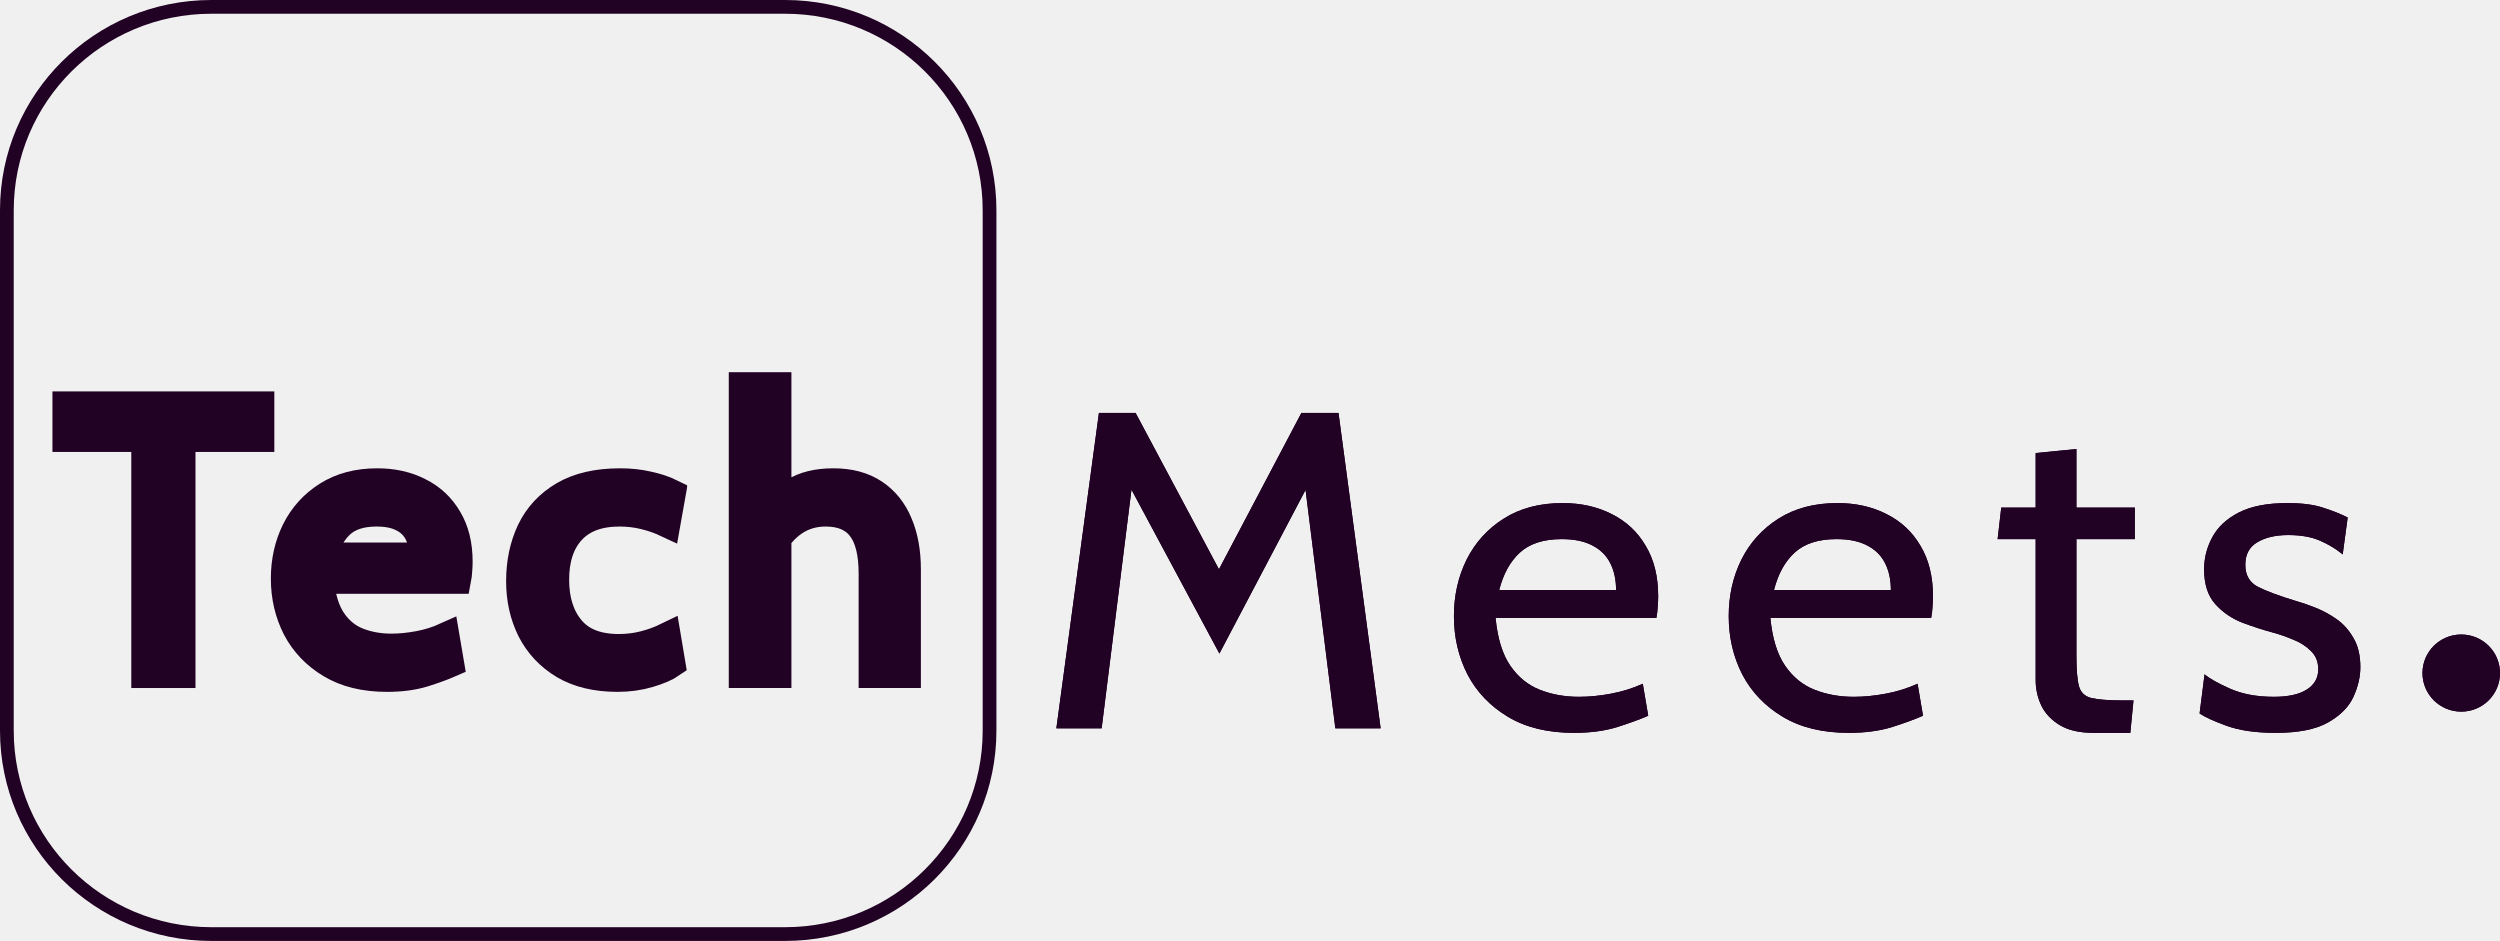
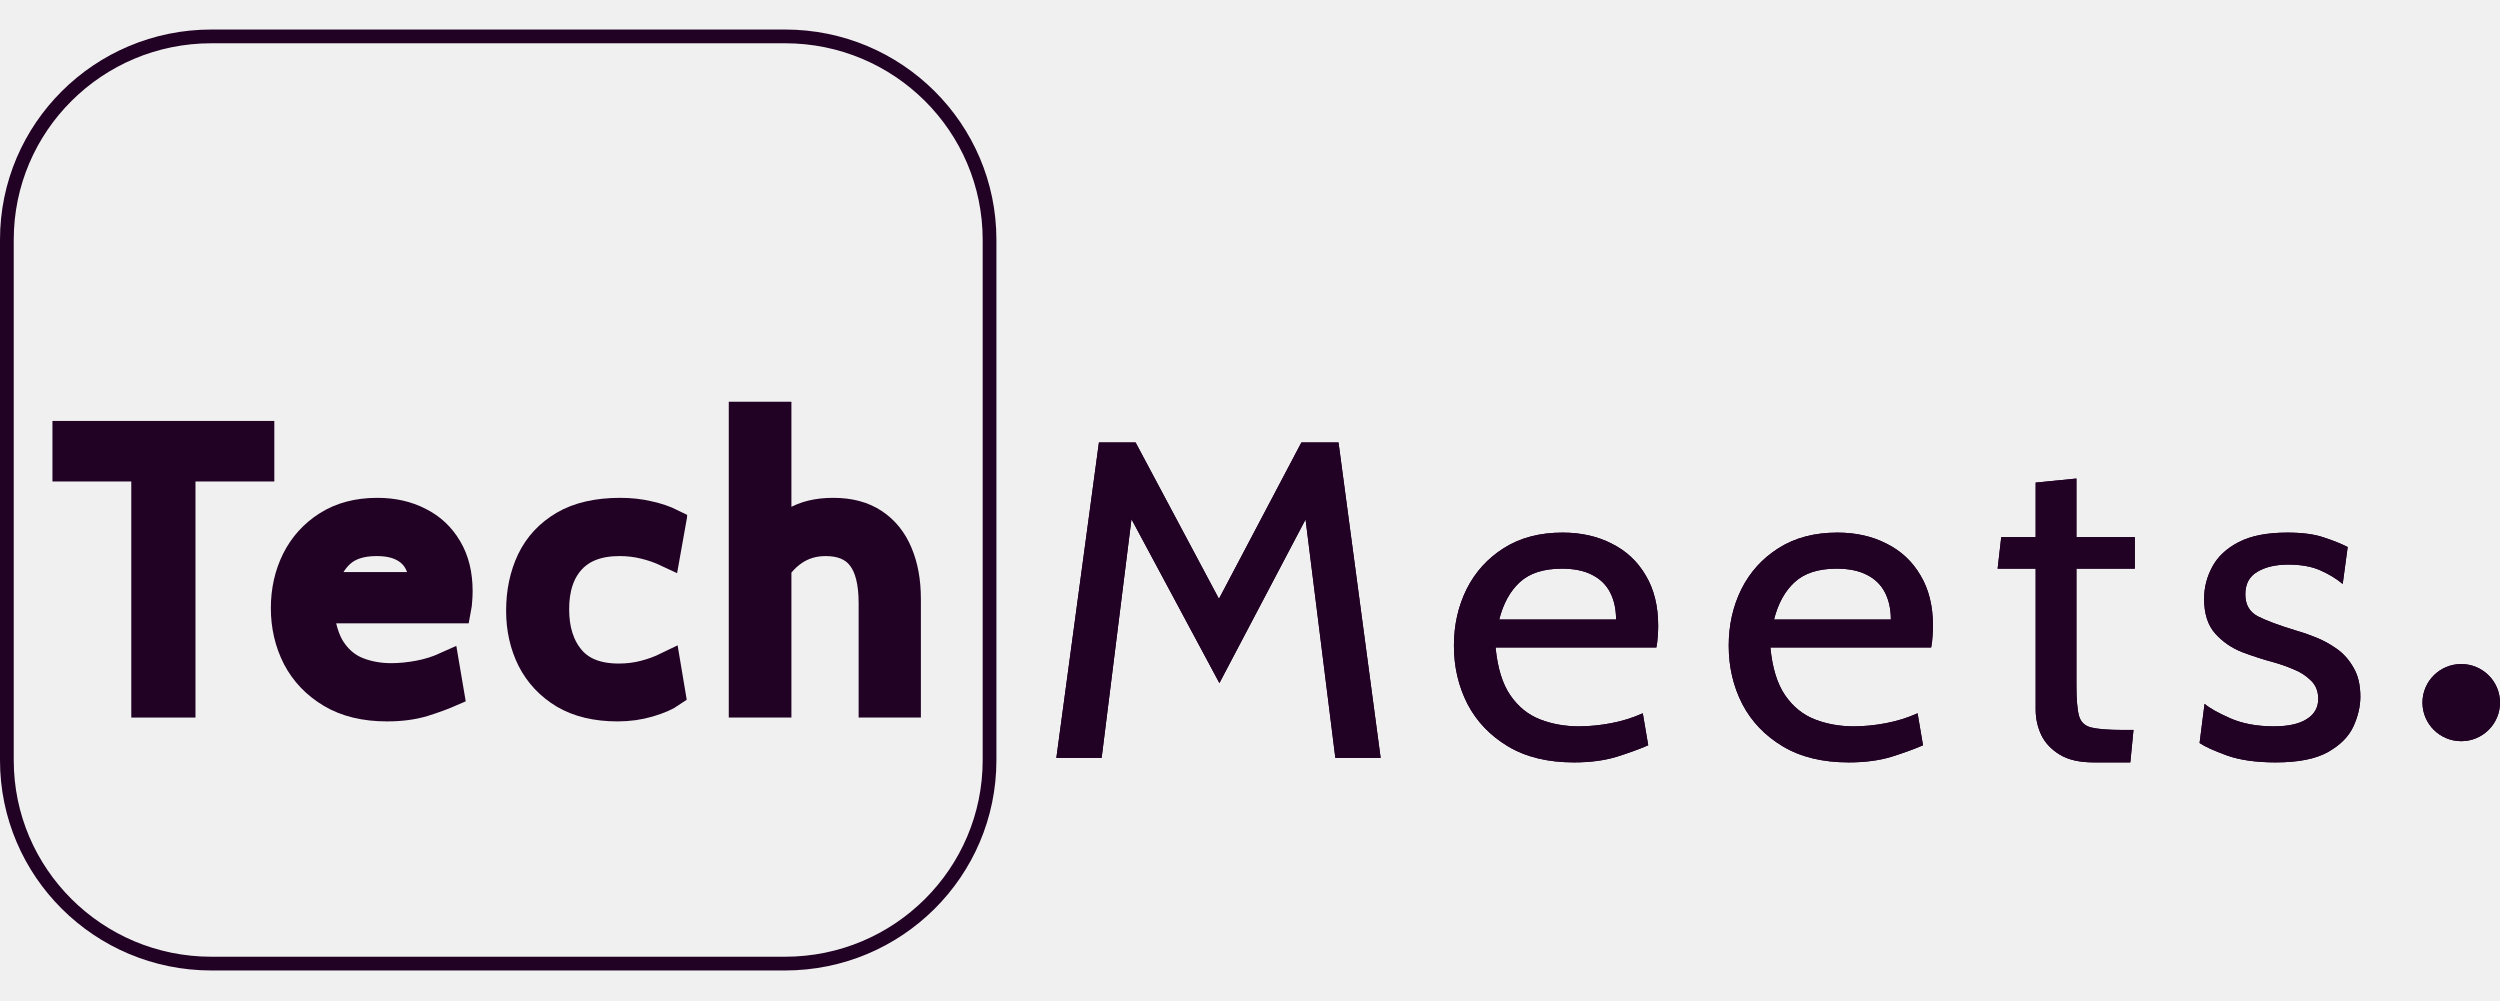
- <svg xmlns="http://www.w3.org/2000/svg" width="364" height="137" viewBox="0 0 364 137" fill="none">
+ <svg xmlns="http://www.w3.org/2000/svg" width="300" height="120" viewBox="0 0 364 137" fill="none">
  <mask id="path-1-inside-1_2345_193" fill="white">
    <path d="M0 30.615C0 13.707 13.778 0 30.774 0H114.304C131.3 0 145.078 13.707 145.078 30.615V106.385C145.078 123.293 131.3 137 114.304 137H30.774C13.778 137 0 123.293 0 106.385V30.615Z" />
    <path d="M21.116 98.176V63.803H9.637V58.989H37.942V63.803H26.462V98.176H21.116Z" />
    <path d="M56.349 98.736C53.104 98.736 50.374 98.073 48.161 96.748C45.948 95.423 44.269 93.669 43.125 91.486C41.999 89.284 41.436 86.868 41.436 84.236C41.436 81.68 41.962 79.338 43.012 77.211C44.081 75.084 45.619 73.385 47.626 72.117C49.652 70.829 52.091 70.185 54.942 70.185C57.23 70.185 59.266 70.642 61.047 71.557C62.848 72.452 64.255 73.768 65.268 75.503C66.299 77.22 66.815 79.31 66.815 81.773C66.815 82.165 66.797 82.594 66.759 83.061C66.74 83.509 66.684 83.975 66.59 84.46H46.614C46.857 86.998 47.467 88.976 48.442 90.394C49.418 91.812 50.646 92.811 52.128 93.389C53.61 93.968 55.223 94.257 56.968 94.257C58.243 94.257 59.575 94.126 60.963 93.865C62.351 93.604 63.664 93.193 64.902 92.634L65.577 96.608C64.508 97.075 63.205 97.551 61.666 98.036C60.128 98.502 58.356 98.736 56.349 98.736ZM47.064 80.99H61.582C61.582 79.702 61.338 78.582 60.85 77.631C60.363 76.679 59.622 75.951 58.628 75.447C57.633 74.925 56.367 74.664 54.829 74.664C52.578 74.664 50.843 75.224 49.624 76.343C48.424 77.444 47.57 78.993 47.064 80.99Z" />
    <path d="M89.928 98.736C86.814 98.736 84.197 98.11 82.078 96.86C79.977 95.591 78.382 93.893 77.294 91.766C76.225 89.62 75.691 87.241 75.691 84.628C75.691 81.904 76.206 79.45 77.238 77.267C78.288 75.084 79.892 73.357 82.049 72.088C84.207 70.82 86.964 70.185 90.322 70.185C91.766 70.185 93.126 70.335 94.401 70.633C95.695 70.913 96.849 71.305 97.862 71.809L97.074 76.231C96.043 75.746 94.945 75.363 93.782 75.084C92.638 74.804 91.447 74.664 90.209 74.664C87.17 74.664 84.854 75.522 83.259 77.239C81.665 78.956 80.868 81.344 80.868 84.404C80.868 87.39 81.627 89.788 83.147 91.598C84.666 93.408 86.983 94.313 90.096 94.313C91.372 94.313 92.591 94.164 93.754 93.865C94.936 93.567 96.061 93.156 97.13 92.634L97.806 96.664C97.055 97.187 95.958 97.662 94.514 98.092C93.069 98.521 91.541 98.736 89.928 98.736Z" />
    <path d="M108.109 98.176V56.19H113.23V75.503L111.429 75.391C112.724 73.768 114.112 72.499 115.594 71.585C117.094 70.652 119.007 70.185 121.333 70.185C123.716 70.185 125.704 70.717 127.298 71.781C128.893 72.844 130.084 74.328 130.872 76.231C131.678 78.135 132.081 80.355 132.081 82.893V98.176H127.017V83.509C127.017 80.486 126.454 78.256 125.329 76.819C124.222 75.382 122.515 74.664 120.208 74.664C118.463 74.664 116.916 75.13 115.565 76.063C114.234 76.996 113.174 78.246 112.386 79.814L113.23 76.735V98.176H108.109Z" />
    <path d="M153.805 106.048L160.003 60.126H165.345L177.479 82.89L189.481 60.126H194.888L201.021 106.048H194.426L189.744 68.589L191.393 68.851L177.545 95.158L163.433 68.851L165.081 68.589L160.399 106.048H153.805Z" />
    <path d="M229.166 106.704C225.363 106.704 222.165 105.928 219.571 104.375C216.978 102.823 215.01 100.767 213.669 98.209C212.35 95.628 211.691 92.796 211.691 89.713C211.691 86.717 212.306 83.973 213.537 81.48C214.79 78.987 216.593 76.997 218.945 75.51C221.319 74.001 224.176 73.247 227.518 73.247C230.199 73.247 232.584 73.782 234.673 74.854C236.783 75.903 238.431 77.445 239.618 79.479C240.827 81.491 241.432 83.94 241.432 86.826C241.432 87.286 241.41 87.789 241.366 88.335C241.344 88.86 241.278 89.407 241.168 89.975H217.758C218.044 92.949 218.758 95.267 219.901 96.929C221.044 98.591 222.484 99.761 224.22 100.439C225.957 101.117 227.847 101.456 229.892 101.456C231.386 101.456 232.947 101.303 234.574 100.997C236.2 100.69 237.739 100.209 239.19 99.553L239.981 104.211C238.728 104.758 237.2 105.315 235.398 105.884C233.596 106.431 231.518 106.704 229.166 106.704ZM218.285 85.908H235.299C235.299 84.399 235.013 83.087 234.442 81.972C233.87 80.857 233.002 80.004 231.837 79.413C230.672 78.801 229.188 78.495 227.386 78.495C224.748 78.495 222.715 79.151 221.286 80.463C219.879 81.753 218.879 83.568 218.285 85.908Z" />
    <path d="M269.176 106.704C265.373 106.704 262.175 105.928 259.581 104.375C256.987 102.823 255.02 100.767 253.679 98.209C252.36 95.628 251.701 92.796 251.701 89.713C251.701 86.717 252.316 83.973 253.547 81.48C254.8 78.987 256.603 76.997 258.955 75.51C261.329 74.001 264.186 73.247 267.527 73.247C270.209 73.247 272.594 73.782 274.682 74.854C276.793 75.903 278.441 77.445 279.628 79.479C280.837 81.491 281.442 83.94 281.442 86.826C281.442 87.286 281.42 87.789 281.376 88.335C281.354 88.86 281.288 89.407 281.178 89.975H257.768C258.053 92.949 258.768 95.267 259.911 96.929C261.054 98.591 262.494 99.761 264.23 100.439C265.967 101.117 267.857 101.456 269.901 101.456C271.396 101.456 272.957 101.303 274.583 100.997C276.21 100.69 277.749 100.209 279.2 99.553L279.991 104.211C278.738 104.758 277.21 105.315 275.408 105.884C273.605 106.431 271.528 106.704 269.176 106.704ZM258.295 85.908H275.309C275.309 84.399 275.023 83.087 274.452 81.972C273.88 80.857 273.012 80.004 271.847 79.413C270.682 78.801 269.198 78.495 267.395 78.495C264.758 78.495 262.724 79.151 261.296 80.463C259.889 81.753 258.889 83.568 258.295 85.908Z" />
    <path d="M304.833 106.704C302.789 106.704 301.151 106.332 299.921 105.589C298.69 104.845 297.788 103.894 297.217 102.735C296.667 101.554 296.392 100.319 296.392 99.028V78.495H290.853L291.381 73.903H296.392V65.965L302.327 65.374V73.903H310.834V78.495H302.327V95.42C302.327 97.476 302.448 98.963 302.69 99.881C302.932 100.8 303.525 101.379 304.471 101.62C305.438 101.86 306.988 101.981 309.12 101.981H310.636L310.175 106.704H304.833Z" />
    <path d="M331.337 106.704C328.48 106.704 326.106 106.365 324.215 105.687C322.347 105.009 321.028 104.408 320.259 103.883L320.984 98.176C321.687 98.788 322.929 99.488 324.71 100.275C326.49 101.062 328.612 101.456 331.074 101.456C333.162 101.456 334.755 101.106 335.855 100.406C336.976 99.706 337.536 98.722 337.536 97.454C337.536 96.339 337.173 95.442 336.448 94.764C335.745 94.065 334.887 93.518 333.876 93.124C332.887 92.709 331.953 92.381 331.074 92.14C329.601 91.747 328.073 91.255 326.49 90.664C324.93 90.052 323.611 89.144 322.534 87.942C321.457 86.739 320.918 85.055 320.918 82.89C320.918 81.25 321.314 79.698 322.105 78.232C322.896 76.745 324.182 75.543 325.963 74.624C327.743 73.706 330.106 73.247 333.052 73.247C335.206 73.247 336.954 73.476 338.294 73.936C339.657 74.373 340.833 74.843 341.822 75.346L341.097 80.725C340.152 79.938 339.053 79.271 337.8 78.725C336.547 78.178 335.008 77.904 333.184 77.904C331.337 77.904 329.832 78.254 328.667 78.954C327.502 79.632 326.919 80.725 326.919 82.234C326.919 83.743 327.535 84.815 328.766 85.449C330.018 86.083 331.909 86.783 334.437 87.548C335.228 87.767 336.14 88.084 337.173 88.499C338.229 88.915 339.251 89.472 340.24 90.172C341.229 90.872 342.042 91.79 342.68 92.927C343.339 94.043 343.669 95.442 343.669 97.126C343.669 98.547 343.328 100.002 342.647 101.489C341.965 102.954 340.734 104.189 338.954 105.195C337.173 106.201 334.635 106.704 331.337 106.704Z" />
    <path d="M364 97.999C364 101.101 361.473 103.615 358.356 103.615C355.238 103.615 352.711 101.101 352.711 97.999C352.711 94.898 355.238 92.384 358.356 92.384C361.473 92.384 364 94.898 364 97.999Z" />
  </mask>
  <path d="M21.116 98.176V63.803H9.637V58.989H37.942V63.803H26.462V98.176H21.116Z" fill="#210124" />
  <path d="M56.349 98.736C53.104 98.736 50.374 98.073 48.161 96.748C45.948 95.423 44.269 93.669 43.125 91.486C41.999 89.284 41.436 86.868 41.436 84.236C41.436 81.68 41.962 79.338 43.012 77.211C44.081 75.084 45.619 73.385 47.626 72.117C49.652 70.829 52.091 70.185 54.942 70.185C57.23 70.185 59.266 70.642 61.047 71.557C62.848 72.452 64.255 73.768 65.268 75.503C66.299 77.22 66.815 79.31 66.815 81.773C66.815 82.165 66.797 82.594 66.759 83.061C66.74 83.509 66.684 83.975 66.59 84.46H46.614C46.857 86.998 47.467 88.976 48.442 90.394C49.418 91.812 50.646 92.811 52.128 93.389C53.61 93.968 55.223 94.257 56.968 94.257C58.243 94.257 59.575 94.126 60.963 93.865C62.351 93.604 63.664 93.193 64.902 92.634L65.577 96.608C64.508 97.075 63.205 97.551 61.666 98.036C60.128 98.502 58.356 98.736 56.349 98.736ZM47.064 80.99H61.582C61.582 79.702 61.338 78.582 60.85 77.631C60.363 76.679 59.622 75.951 58.628 75.447C57.633 74.925 56.367 74.664 54.829 74.664C52.578 74.664 50.843 75.224 49.624 76.343C48.424 77.444 47.57 78.993 47.064 80.99Z" fill="#210124" />
  <path d="M89.928 98.736C86.814 98.736 84.197 98.11 82.078 96.86C79.977 95.591 78.382 93.893 77.294 91.766C76.225 89.62 75.691 87.241 75.691 84.628C75.691 81.904 76.206 79.45 77.238 77.267C78.288 75.084 79.892 73.357 82.049 72.088C84.207 70.82 86.964 70.185 90.322 70.185C91.766 70.185 93.126 70.335 94.401 70.633C95.695 70.913 96.849 71.305 97.862 71.809L97.074 76.231C96.043 75.746 94.945 75.363 93.782 75.084C92.638 74.804 91.447 74.664 90.209 74.664C87.17 74.664 84.854 75.522 83.259 77.239C81.665 78.956 80.868 81.344 80.868 84.404C80.868 87.39 81.627 89.788 83.147 91.598C84.666 93.408 86.983 94.313 90.096 94.313C91.372 94.313 92.591 94.164 93.754 93.865C94.936 93.567 96.061 93.156 97.13 92.634L97.806 96.664C97.055 97.187 95.958 97.662 94.514 98.092C93.069 98.521 91.541 98.736 89.928 98.736Z" fill="#210124" />
  <path d="M108.109 98.176V56.19H113.23V75.503L111.429 75.391C112.724 73.768 114.112 72.499 115.594 71.585C117.094 70.652 119.007 70.185 121.333 70.185C123.716 70.185 125.704 70.717 127.298 71.781C128.893 72.844 130.084 74.328 130.872 76.231C131.678 78.135 132.081 80.355 132.081 82.893V98.176H127.017V83.509C127.017 80.486 126.454 78.256 125.329 76.819C124.222 75.382 122.515 74.664 120.208 74.664C118.463 74.664 116.916 75.13 115.565 76.063C114.234 76.996 113.174 78.246 112.386 79.814L113.23 76.735V98.176H108.109Z" fill="#210124" />
  <path d="M153.805 106.048L160.003 60.126H165.345L177.479 82.89L189.481 60.126H194.888L201.021 106.048H194.426L189.744 68.589L191.393 68.851L177.545 95.158L163.433 68.851L165.081 68.589L160.399 106.048H153.805Z" fill="#210124" />
  <path d="M229.166 106.704C225.363 106.704 222.165 105.928 219.571 104.375C216.978 102.823 215.01 100.767 213.669 98.209C212.35 95.628 211.691 92.796 211.691 89.713C211.691 86.717 212.306 83.973 213.537 81.48C214.79 78.987 216.593 76.997 218.945 75.51C221.319 74.001 224.176 73.247 227.518 73.247C230.199 73.247 232.584 73.782 234.673 74.854C236.783 75.903 238.431 77.445 239.618 79.479C240.827 81.491 241.432 83.94 241.432 86.826C241.432 87.286 241.41 87.789 241.366 88.335C241.344 88.86 241.278 89.407 241.168 89.975H217.758C218.044 92.949 218.758 95.267 219.901 96.929C221.044 98.591 222.484 99.761 224.22 100.439C225.957 101.117 227.847 101.456 229.892 101.456C231.386 101.456 232.947 101.303 234.574 100.997C236.2 100.69 237.739 100.209 239.19 99.553L239.981 104.211C238.728 104.758 237.2 105.315 235.398 105.884C233.596 106.431 231.518 106.704 229.166 106.704ZM218.285 85.908H235.299C235.299 84.399 235.013 83.087 234.442 81.972C233.87 80.857 233.002 80.004 231.837 79.413C230.672 78.801 229.188 78.495 227.386 78.495C224.748 78.495 222.715 79.151 221.286 80.463C219.879 81.753 218.879 83.568 218.285 85.908Z" fill="#210124" />
  <path d="M269.176 106.704C265.373 106.704 262.175 105.928 259.581 104.375C256.987 102.823 255.02 100.767 253.679 98.209C252.36 95.628 251.701 92.796 251.701 89.713C251.701 86.717 252.316 83.973 253.547 81.48C254.8 78.987 256.603 76.997 258.955 75.51C261.329 74.001 264.186 73.247 267.527 73.247C270.209 73.247 272.594 73.782 274.682 74.854C276.793 75.903 278.441 77.445 279.628 79.479C280.837 81.491 281.442 83.94 281.442 86.826C281.442 87.286 281.42 87.789 281.376 88.335C281.354 88.86 281.288 89.407 281.178 89.975H257.768C258.053 92.949 258.768 95.267 259.911 96.929C261.054 98.591 262.494 99.761 264.23 100.439C265.967 101.117 267.857 101.456 269.901 101.456C271.396 101.456 272.957 101.303 274.583 100.997C276.21 100.69 277.749 100.209 279.2 99.553L279.991 104.211C278.738 104.758 277.21 105.315 275.408 105.884C273.605 106.431 271.528 106.704 269.176 106.704ZM258.295 85.908H275.309C275.309 84.399 275.023 83.087 274.452 81.972C273.88 80.857 273.012 80.004 271.847 79.413C270.682 78.801 269.198 78.495 267.395 78.495C264.758 78.495 262.724 79.151 261.296 80.463C259.889 81.753 258.889 83.568 258.295 85.908Z" fill="#210124" />
  <path d="M304.833 106.704C302.789 106.704 301.151 106.332 299.921 105.589C298.69 104.845 297.788 103.894 297.217 102.735C296.667 101.554 296.392 100.319 296.392 99.028V78.495H290.853L291.381 73.903H296.392V65.965L302.327 65.374V73.903H310.834V78.495H302.327V95.42C302.327 97.476 302.448 98.963 302.69 99.881C302.932 100.8 303.525 101.379 304.471 101.62C305.438 101.86 306.988 101.981 309.12 101.981H310.636L310.175 106.704H304.833Z" fill="#210124" />
  <path d="M331.337 106.704C328.48 106.704 326.106 106.365 324.215 105.687C322.347 105.009 321.028 104.408 320.259 103.883L320.984 98.176C321.687 98.788 322.929 99.488 324.71 100.275C326.49 101.062 328.612 101.456 331.074 101.456C333.162 101.456 334.755 101.106 335.855 100.406C336.976 99.706 337.536 98.722 337.536 97.454C337.536 96.339 337.173 95.442 336.448 94.764C335.745 94.065 334.887 93.518 333.876 93.124C332.887 92.709 331.953 92.381 331.074 92.14C329.601 91.747 328.073 91.255 326.49 90.664C324.93 90.052 323.611 89.144 322.534 87.942C321.457 86.739 320.918 85.055 320.918 82.89C320.918 81.25 321.314 79.698 322.105 78.232C322.896 76.745 324.182 75.543 325.963 74.624C327.743 73.706 330.106 73.247 333.052 73.247C335.206 73.247 336.954 73.476 338.294 73.936C339.657 74.373 340.833 74.843 341.822 75.346L341.097 80.725C340.152 79.938 339.053 79.271 337.8 78.725C336.547 78.178 335.008 77.904 333.184 77.904C331.337 77.904 329.832 78.254 328.667 78.954C327.502 79.632 326.919 80.725 326.919 82.234C326.919 83.743 327.535 84.815 328.766 85.449C330.018 86.083 331.909 86.783 334.437 87.548C335.228 87.767 336.14 88.084 337.173 88.499C338.229 88.915 339.251 89.472 340.24 90.172C341.229 90.872 342.042 91.79 342.68 92.927C343.339 94.043 343.669 95.442 343.669 97.126C343.669 98.547 343.328 100.002 342.647 101.489C341.965 102.954 340.734 104.189 338.954 105.195C337.173 106.201 334.635 106.704 331.337 106.704Z" fill="#210124" />
  <path d="M364 97.999C364 101.101 361.473 103.615 358.356 103.615C355.238 103.615 352.711 101.101 352.711 97.999C352.711 94.898 355.238 92.384 358.356 92.384C361.473 92.384 364 94.898 364 97.999Z" fill="#210124" />
  <path d="M0 30.615C0 13.707 13.778 0 30.774 0H114.304C131.3 0 145.078 13.707 145.078 30.615V106.385C145.078 123.293 131.3 137 114.304 137H30.774C13.778 137 0 123.293 0 106.385V30.615Z" stroke="#210124" stroke-width="4" mask="url(#path-1-inside-1_2345_193)" />
  <path d="M21.116 98.176V63.803H9.637V58.989H37.942V63.803H26.462V98.176H21.116Z" stroke="#210124" stroke-width="4" mask="url(#path-1-inside-1_2345_193)" />
  <path d="M56.349 98.736C53.104 98.736 50.374 98.073 48.161 96.748C45.948 95.423 44.269 93.669 43.125 91.486C41.999 89.284 41.436 86.868 41.436 84.236C41.436 81.68 41.962 79.338 43.012 77.211C44.081 75.084 45.619 73.385 47.626 72.117C49.652 70.829 52.091 70.185 54.942 70.185C57.23 70.185 59.266 70.642 61.047 71.557C62.848 72.452 64.255 73.768 65.268 75.503C66.299 77.22 66.815 79.31 66.815 81.773C66.815 82.165 66.797 82.594 66.759 83.061C66.74 83.509 66.684 83.975 66.59 84.46H46.614C46.857 86.998 47.467 88.976 48.442 90.394C49.418 91.812 50.646 92.811 52.128 93.389C53.61 93.968 55.223 94.257 56.968 94.257C58.243 94.257 59.575 94.126 60.963 93.865C62.351 93.604 63.664 93.193 64.902 92.634L65.577 96.608C64.508 97.075 63.205 97.551 61.666 98.036C60.128 98.502 58.356 98.736 56.349 98.736ZM47.064 80.99H61.582C61.582 79.702 61.338 78.582 60.85 77.631C60.363 76.679 59.622 75.951 58.628 75.447C57.633 74.925 56.367 74.664 54.829 74.664C52.578 74.664 50.843 75.224 49.624 76.343C48.424 77.444 47.57 78.993 47.064 80.99Z" stroke="#210124" stroke-width="4" mask="url(#path-1-inside-1_2345_193)" />
  <path d="M89.928 98.736C86.814 98.736 84.197 98.11 82.078 96.86C79.977 95.591 78.382 93.893 77.294 91.766C76.225 89.62 75.691 87.241 75.691 84.628C75.691 81.904 76.206 79.45 77.238 77.267C78.288 75.084 79.892 73.357 82.049 72.088C84.207 70.82 86.964 70.185 90.322 70.185C91.766 70.185 93.126 70.335 94.401 70.633C95.695 70.913 96.849 71.305 97.862 71.809L97.074 76.231C96.043 75.746 94.945 75.363 93.782 75.084C92.638 74.804 91.447 74.664 90.209 74.664C87.17 74.664 84.854 75.522 83.259 77.239C81.665 78.956 80.868 81.344 80.868 84.404C80.868 87.39 81.627 89.788 83.147 91.598C84.666 93.408 86.983 94.313 90.096 94.313C91.372 94.313 92.591 94.164 93.754 93.865C94.936 93.567 96.061 93.156 97.13 92.634L97.806 96.664C97.055 97.187 95.958 97.662 94.514 98.092C93.069 98.521 91.541 98.736 89.928 98.736Z" stroke="#210124" stroke-width="4" mask="url(#path-1-inside-1_2345_193)" />
  <path d="M108.109 98.176V56.19H113.23V75.503L111.429 75.391C112.724 73.768 114.112 72.499 115.594 71.585C117.094 70.652 119.007 70.185 121.333 70.185C123.716 70.185 125.704 70.717 127.298 71.781C128.893 72.844 130.084 74.328 130.872 76.231C131.678 78.135 132.081 80.355 132.081 82.893V98.176H127.017V83.509C127.017 80.486 126.454 78.256 125.329 76.819C124.222 75.382 122.515 74.664 120.208 74.664C118.463 74.664 116.916 75.13 115.565 76.063C114.234 76.996 113.174 78.246 112.386 79.814L113.23 76.735V98.176H108.109Z" stroke="#210124" stroke-width="4" mask="url(#path-1-inside-1_2345_193)" />
  <path d="M153.805 106.048L160.003 60.126H165.345L177.479 82.89L189.481 60.126H194.888L201.021 106.048H194.426L189.744 68.589L191.393 68.851L177.545 95.158L163.433 68.851L165.081 68.589L160.399 106.048H153.805Z" stroke="#210124" stroke-width="4" mask="url(#path-1-inside-1_2345_193)" />
  <path d="M229.166 106.704C225.363 106.704 222.165 105.928 219.571 104.375C216.978 102.823 215.01 100.767 213.669 98.209C212.35 95.628 211.691 92.796 211.691 89.713C211.691 86.717 212.306 83.973 213.537 81.48C214.79 78.987 216.593 76.997 218.945 75.51C221.319 74.001 224.176 73.247 227.518 73.247C230.199 73.247 232.584 73.782 234.673 74.854C236.783 75.903 238.431 77.445 239.618 79.479C240.827 81.491 241.432 83.94 241.432 86.826C241.432 87.286 241.41 87.789 241.366 88.335C241.344 88.86 241.278 89.407 241.168 89.975H217.758C218.044 92.949 218.758 95.267 219.901 96.929C221.044 98.591 222.484 99.761 224.22 100.439C225.957 101.117 227.847 101.456 229.892 101.456C231.386 101.456 232.947 101.303 234.574 100.997C236.2 100.69 237.739 100.209 239.19 99.553L239.981 104.211C238.728 104.758 237.2 105.315 235.398 105.884C233.596 106.431 231.518 106.704 229.166 106.704ZM218.285 85.908H235.299C235.299 84.399 235.013 83.087 234.442 81.972C233.87 80.857 233.002 80.004 231.837 79.413C230.672 78.801 229.188 78.495 227.386 78.495C224.748 78.495 222.715 79.151 221.286 80.463C219.879 81.753 218.879 83.568 218.285 85.908Z" stroke="#210124" stroke-width="4" mask="url(#path-1-inside-1_2345_193)" />
  <path d="M269.176 106.704C265.373 106.704 262.175 105.928 259.581 104.375C256.987 102.823 255.02 100.767 253.679 98.209C252.36 95.628 251.701 92.796 251.701 89.713C251.701 86.717 252.316 83.973 253.547 81.48C254.8 78.987 256.603 76.997 258.955 75.51C261.329 74.001 264.186 73.247 267.527 73.247C270.209 73.247 272.594 73.782 274.682 74.854C276.793 75.903 278.441 77.445 279.628 79.479C280.837 81.491 281.442 83.94 281.442 86.826C281.442 87.286 281.42 87.789 281.376 88.335C281.354 88.86 281.288 89.407 281.178 89.975H257.768C258.053 92.949 258.768 95.267 259.911 96.929C261.054 98.591 262.494 99.761 264.23 100.439C265.967 101.117 267.857 101.456 269.901 101.456C271.396 101.456 272.957 101.303 274.583 100.997C276.21 100.69 277.749 100.209 279.2 99.553L279.991 104.211C278.738 104.758 277.21 105.315 275.408 105.884C273.605 106.431 271.528 106.704 269.176 106.704ZM258.295 85.908H275.309C275.309 84.399 275.023 83.087 274.452 81.972C273.88 80.857 273.012 80.004 271.847 79.413C270.682 78.801 269.198 78.495 267.395 78.495C264.758 78.495 262.724 79.151 261.296 80.463C259.889 81.753 258.889 83.568 258.295 85.908Z" stroke="#210124" stroke-width="4" mask="url(#path-1-inside-1_2345_193)" />
  <path d="M304.833 106.704C302.789 106.704 301.151 106.332 299.921 105.589C298.69 104.845 297.788 103.894 297.217 102.735C296.667 101.554 296.392 100.319 296.392 99.028V78.495H290.853L291.381 73.903H296.392V65.965L302.327 65.374V73.903H310.834V78.495H302.327V95.42C302.327 97.476 302.448 98.963 302.69 99.881C302.932 100.8 303.525 101.379 304.471 101.62C305.438 101.86 306.988 101.981 309.12 101.981H310.636L310.175 106.704H304.833Z" stroke="#210124" stroke-width="4" mask="url(#path-1-inside-1_2345_193)" />
  <path d="M331.337 106.704C328.48 106.704 326.106 106.365 324.215 105.687C322.347 105.009 321.028 104.408 320.259 103.883L320.984 98.176C321.687 98.788 322.929 99.488 324.71 100.275C326.49 101.062 328.612 101.456 331.074 101.456C333.162 101.456 334.755 101.106 335.855 100.406C336.976 99.706 337.536 98.722 337.536 97.454C337.536 96.339 337.173 95.442 336.448 94.764C335.745 94.065 334.887 93.518 333.876 93.124C332.887 92.709 331.953 92.381 331.074 92.14C329.601 91.747 328.073 91.255 326.49 90.664C324.93 90.052 323.611 89.144 322.534 87.942C321.457 86.739 320.918 85.055 320.918 82.89C320.918 81.25 321.314 79.698 322.105 78.232C322.896 76.745 324.182 75.543 325.963 74.624C327.743 73.706 330.106 73.247 333.052 73.247C335.206 73.247 336.954 73.476 338.294 73.936C339.657 74.373 340.833 74.843 341.822 75.346L341.097 80.725C340.152 79.938 339.053 79.271 337.8 78.725C336.547 78.178 335.008 77.904 333.184 77.904C331.337 77.904 329.832 78.254 328.667 78.954C327.502 79.632 326.919 80.725 326.919 82.234C326.919 83.743 327.535 84.815 328.766 85.449C330.018 86.083 331.909 86.783 334.437 87.548C335.228 87.767 336.14 88.084 337.173 88.499C338.229 88.915 339.251 89.472 340.24 90.172C341.229 90.872 342.042 91.79 342.68 92.927C343.339 94.043 343.669 95.442 343.669 97.126C343.669 98.547 343.328 100.002 342.647 101.489C341.965 102.954 340.734 104.189 338.954 105.195C337.173 106.201 334.635 106.704 331.337 106.704Z" stroke="#210124" stroke-width="4" mask="url(#path-1-inside-1_2345_193)" />
  <path d="M364 97.999C364 101.101 361.473 103.615 358.356 103.615C355.238 103.615 352.711 101.101 352.711 97.999C352.711 94.898 355.238 92.384 358.356 92.384C361.473 92.384 364 94.898 364 97.999Z" stroke="#210124" stroke-width="4" mask="url(#path-1-inside-1_2345_193)" />
</svg>
